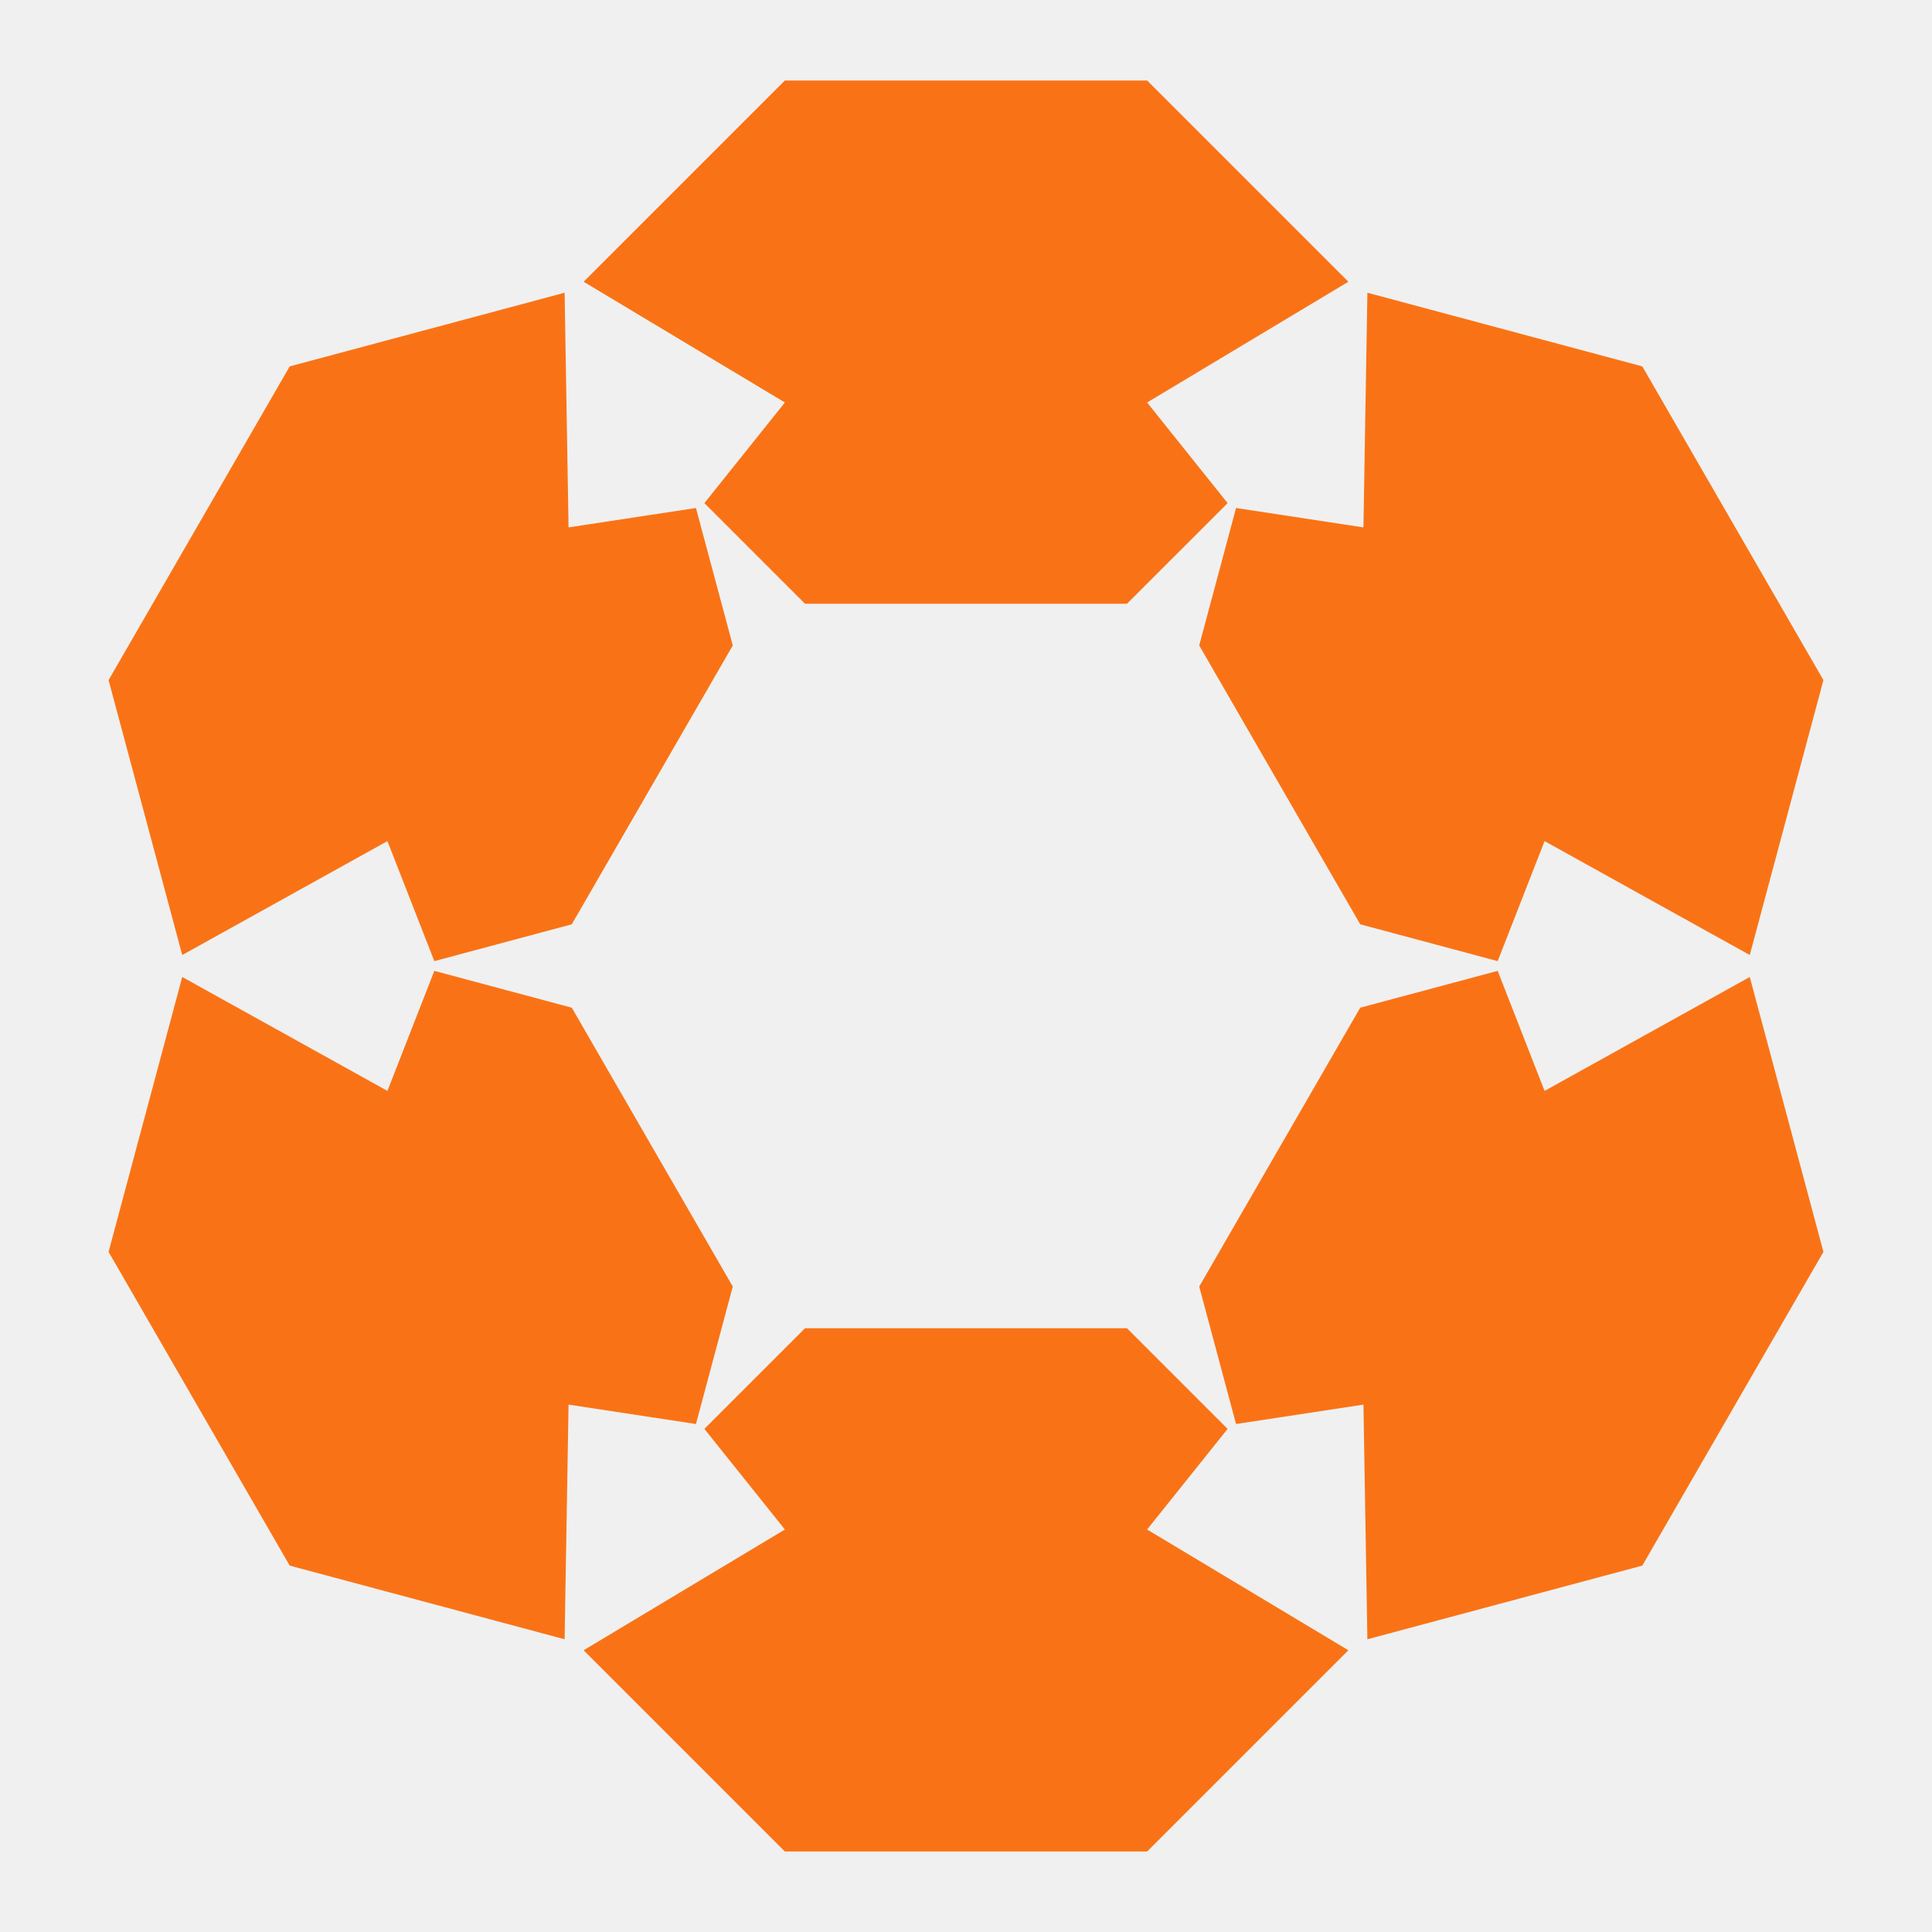
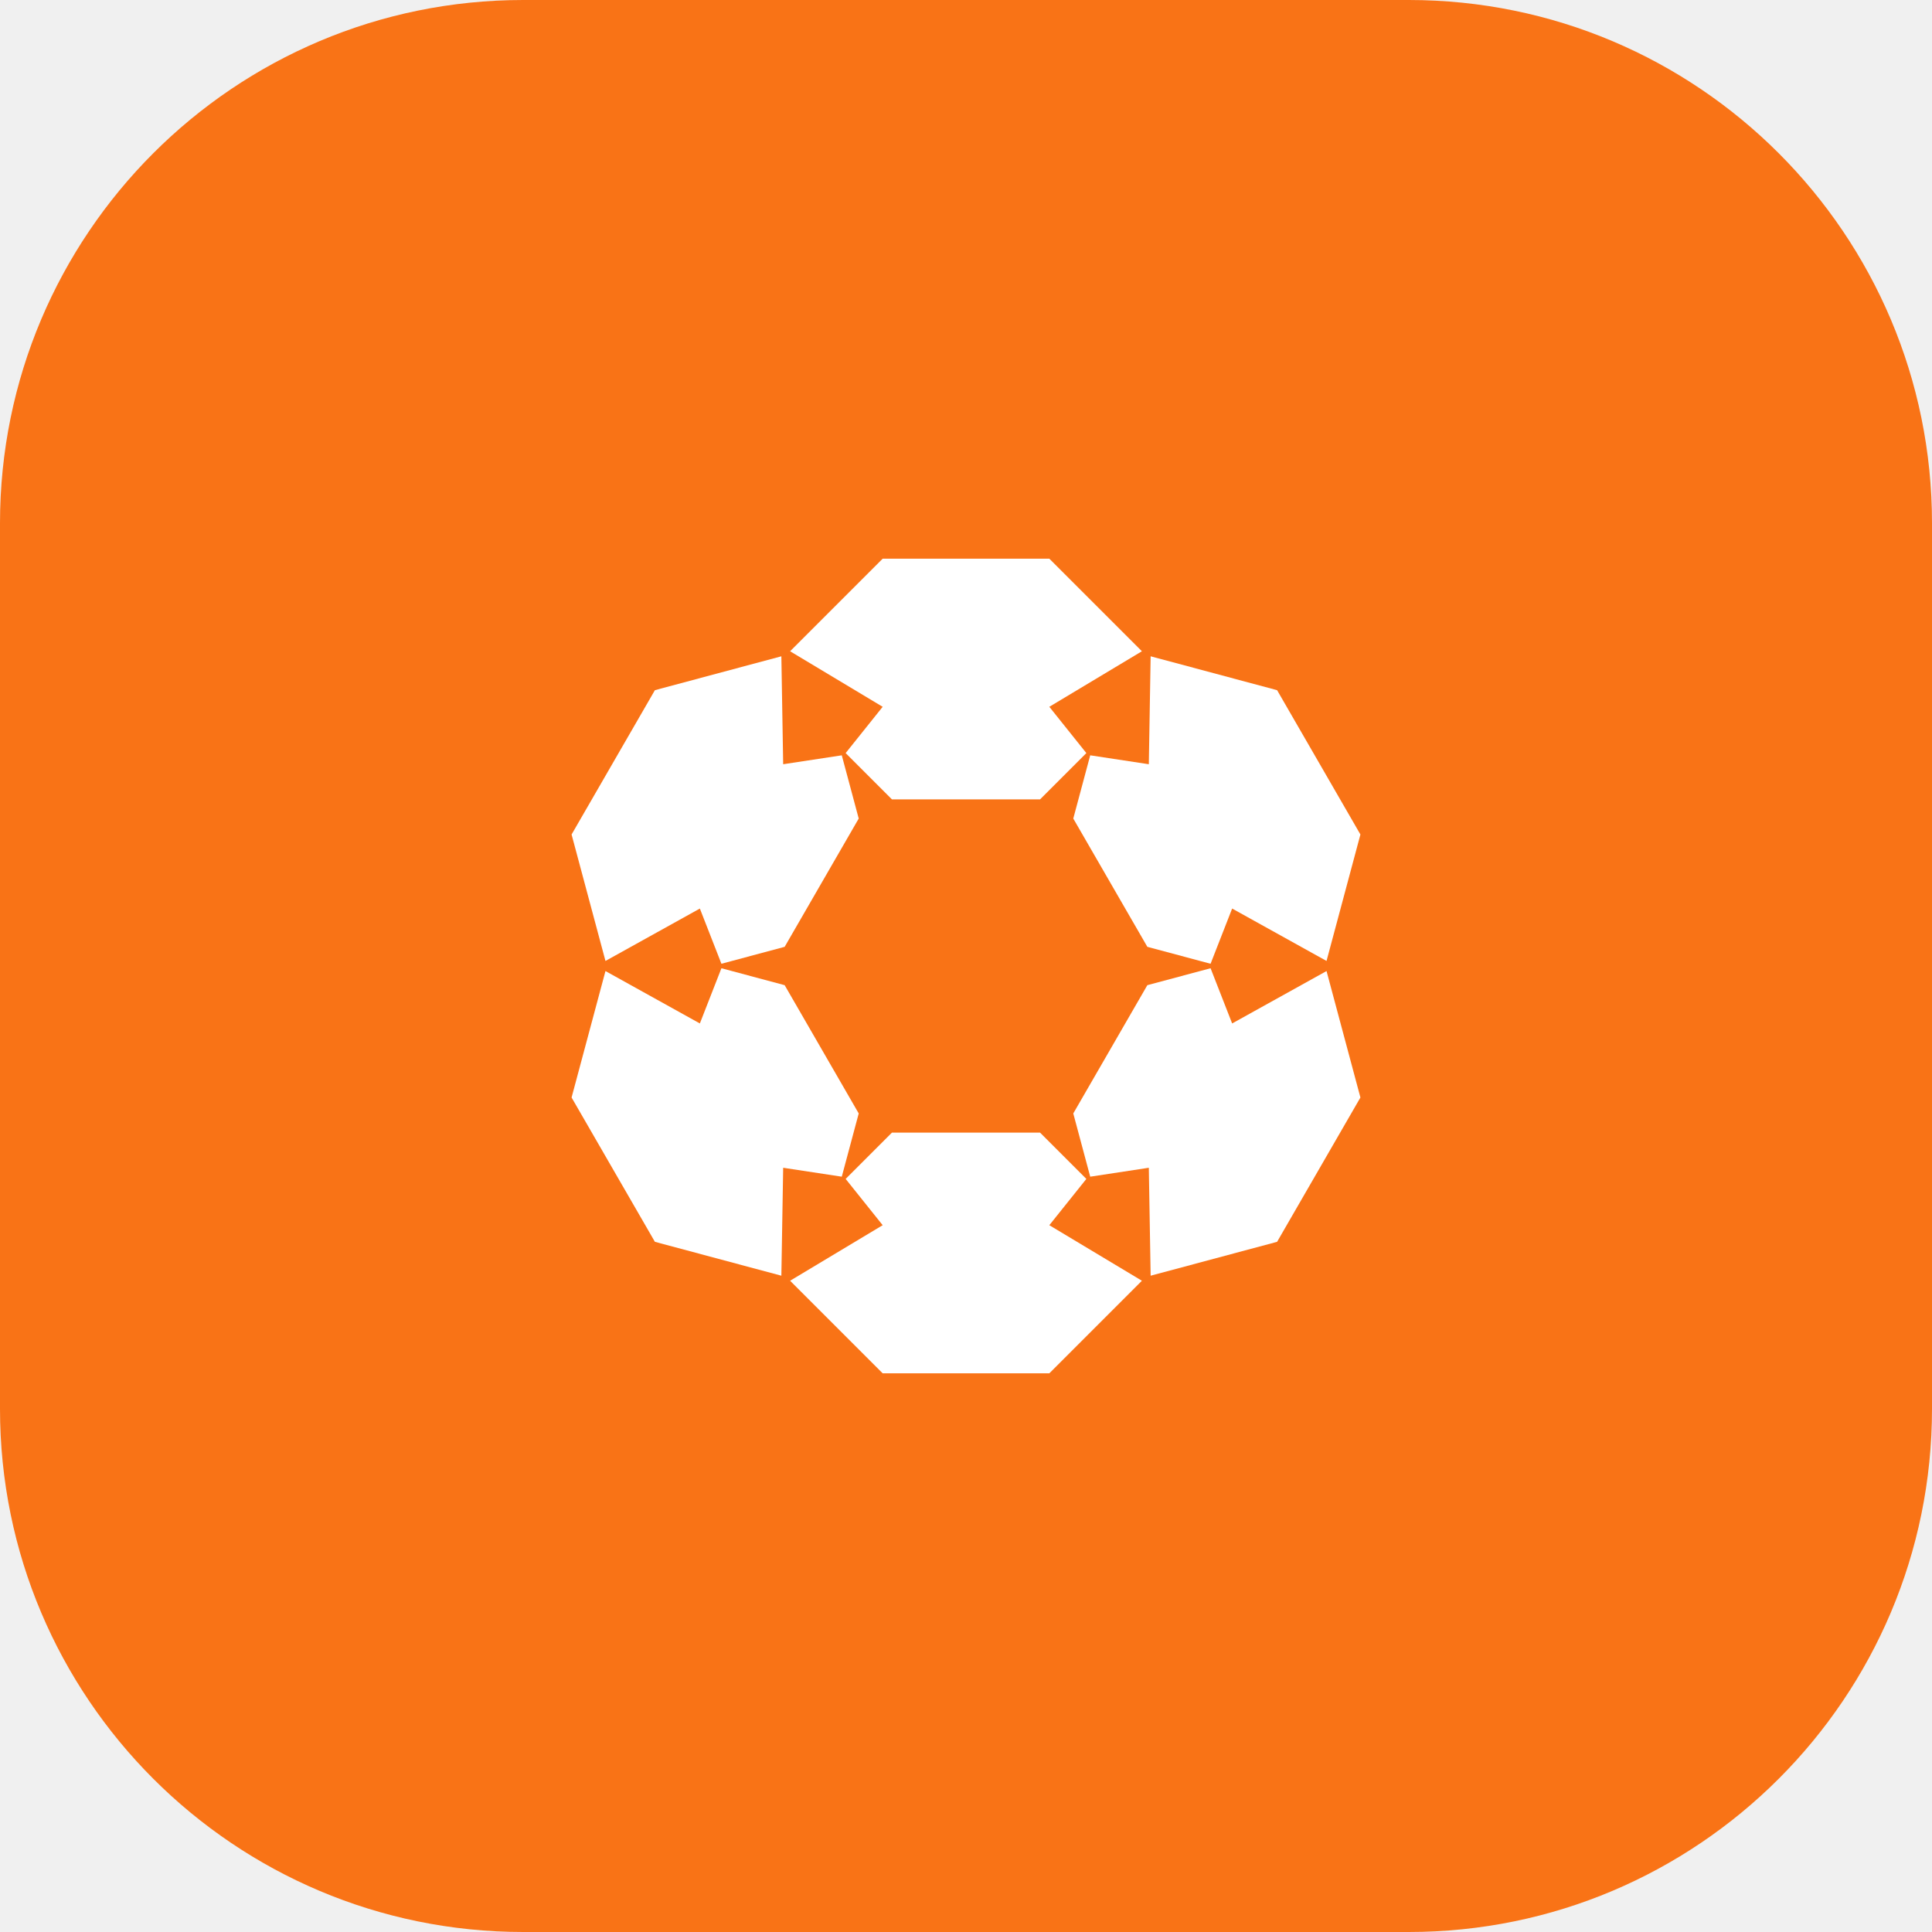
- <svg xmlns="http://www.w3.org/2000/svg" viewBox="-48 -48 96 96" fill="#f97316">
+ <svg xmlns="http://www.w3.org/2000/svg" viewBox="0 0 96 96">
  <defs>
    <path id="mark" d="M-9-44H9L19-34L9-28L13-23L8-18H-8L-13-23L-9-28L-19-34Z" />
  </defs>
-   <use href="#mark" />
-   <use href="#mark" transform="rotate(60)" />
-   <use href="#mark" transform="rotate(120)" />
-   <use href="#mark" transform="rotate(180)" />
-   <use href="#mark" transform="rotate(240)" />
-   <use href="#mark" transform="rotate(300)" />
+   <rect width="96" height="96" rx="26" fill="#f97316" />
+   <g fill="#ffffff" transform="translate(48 48) scale(0.46)">
+     <use href="#mark" />
+     <use href="#mark" transform="rotate(60)" />
+     <use href="#mark" transform="rotate(120)" />
+     <use href="#mark" transform="rotate(180)" />
+     <use href="#mark" transform="rotate(240)" />
+     <use href="#mark" transform="rotate(300)" />
+   </g>
</svg>
